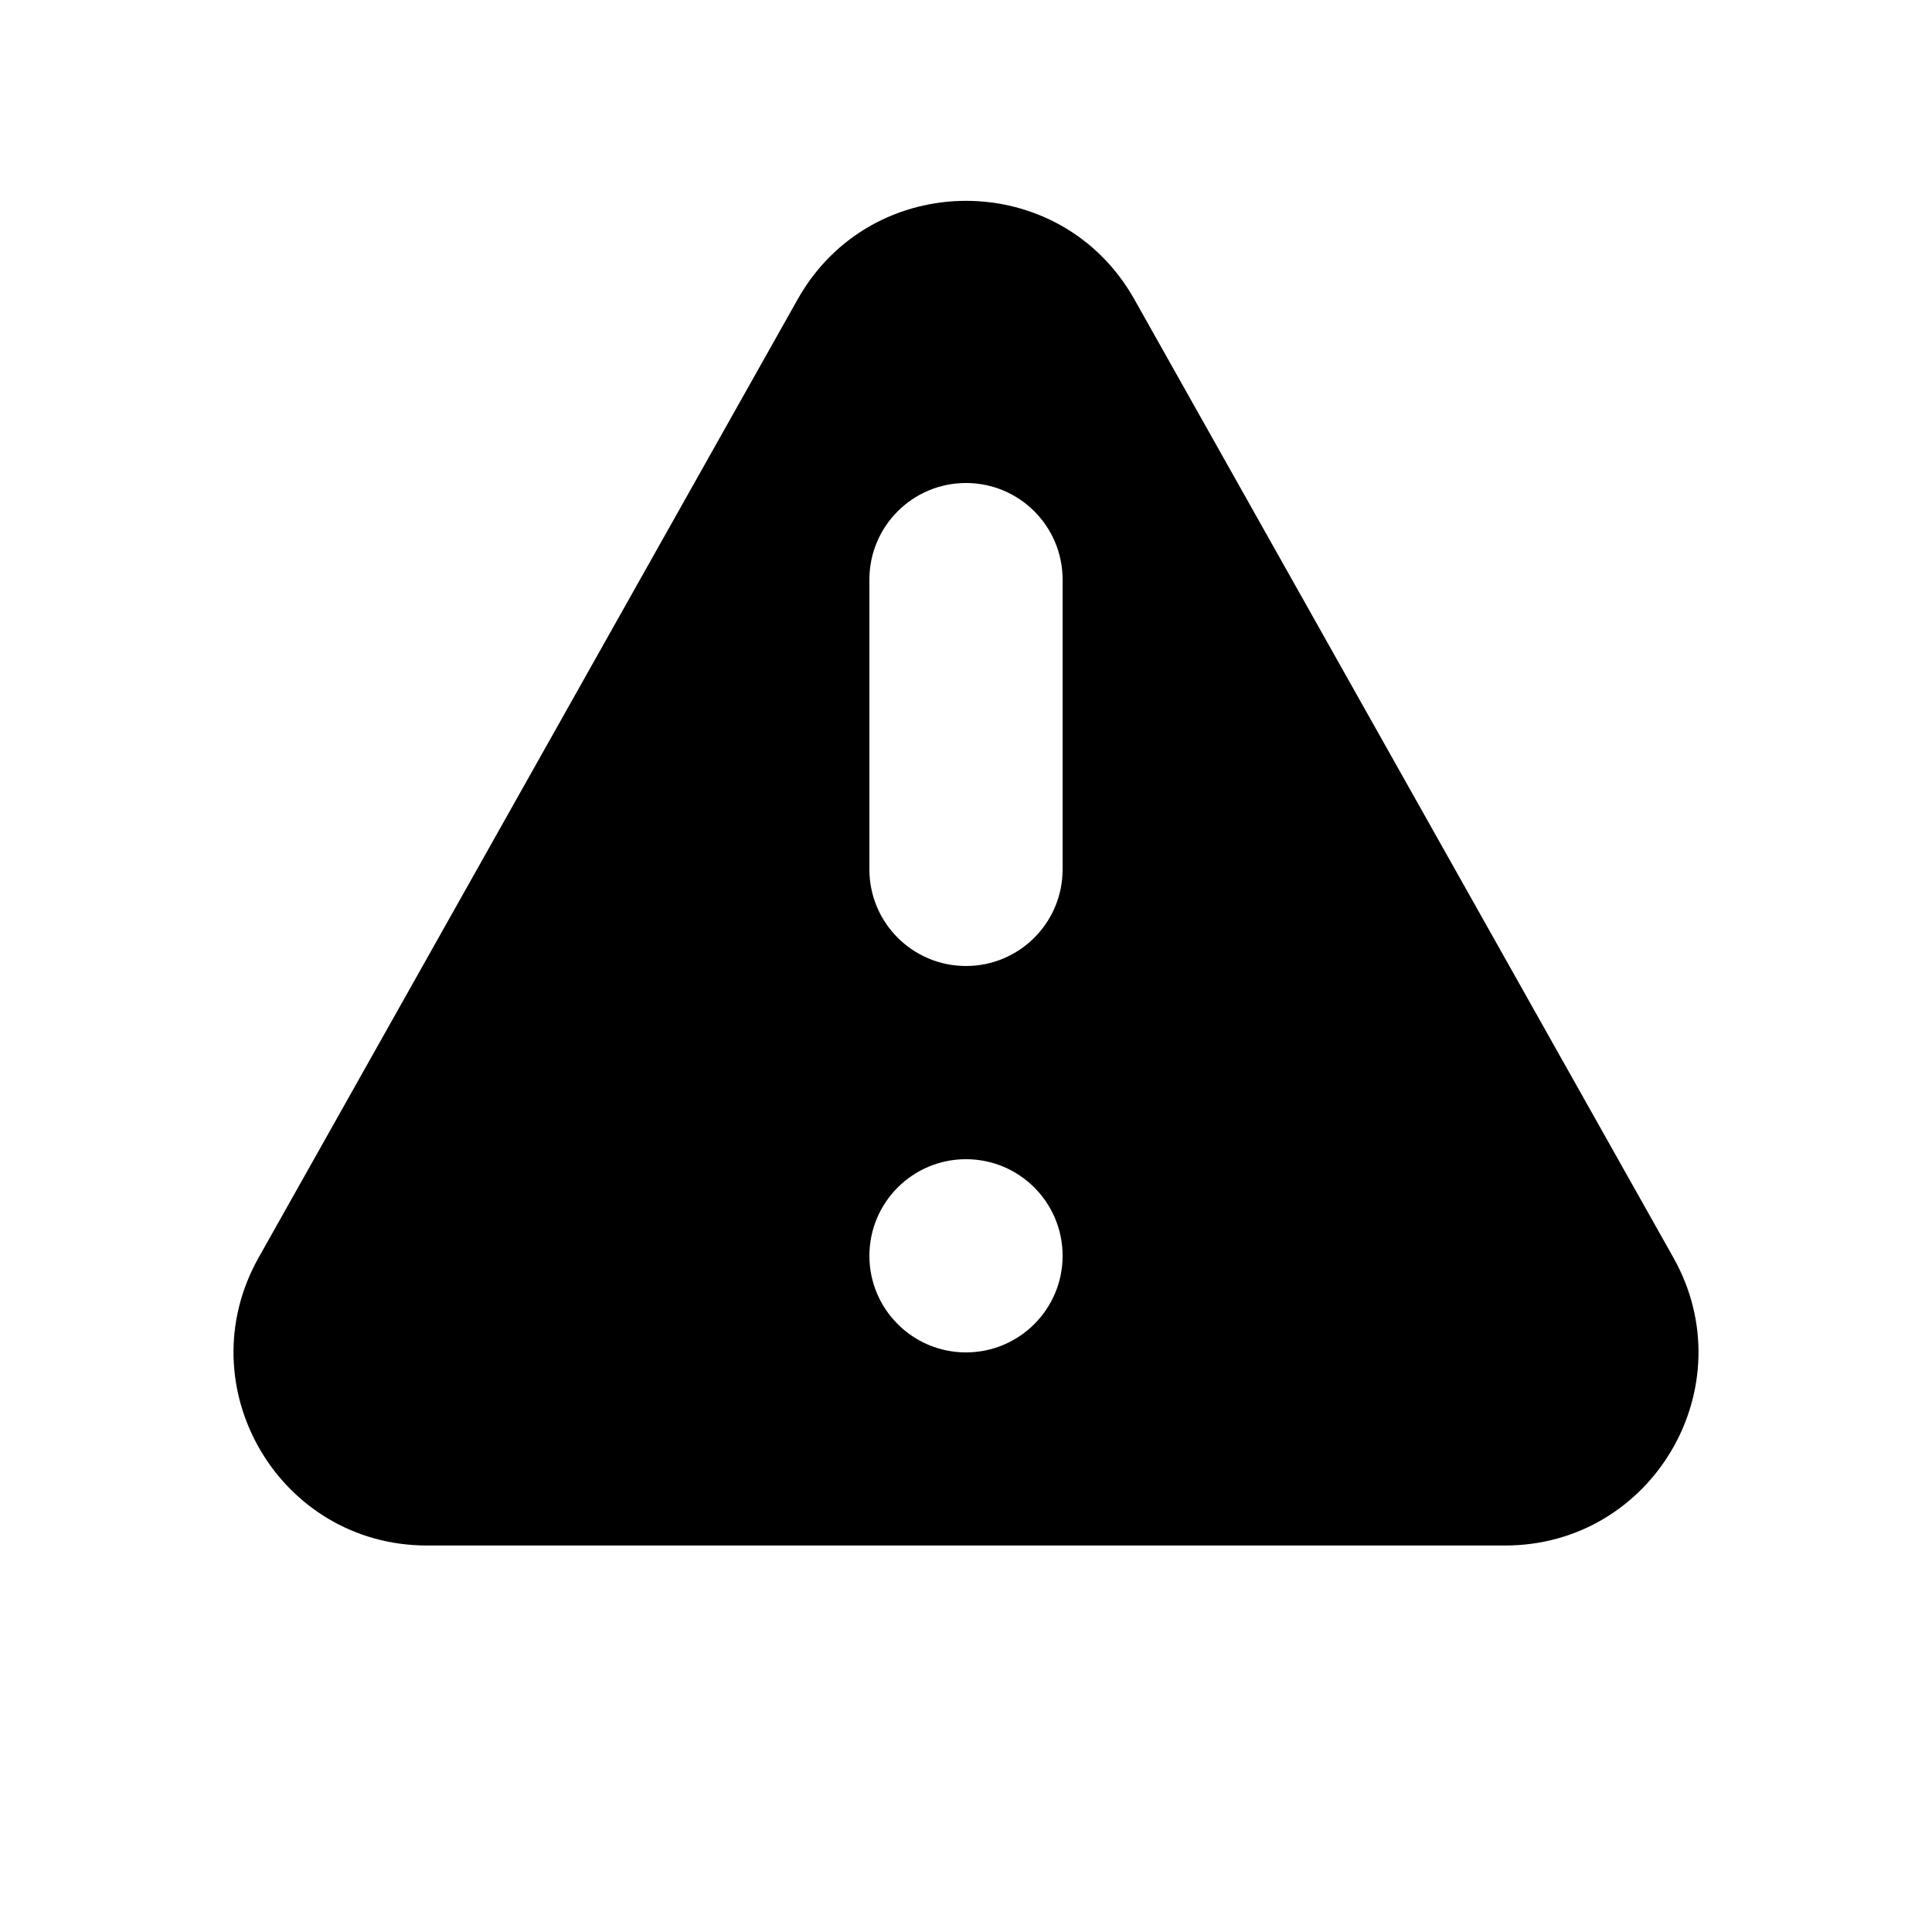
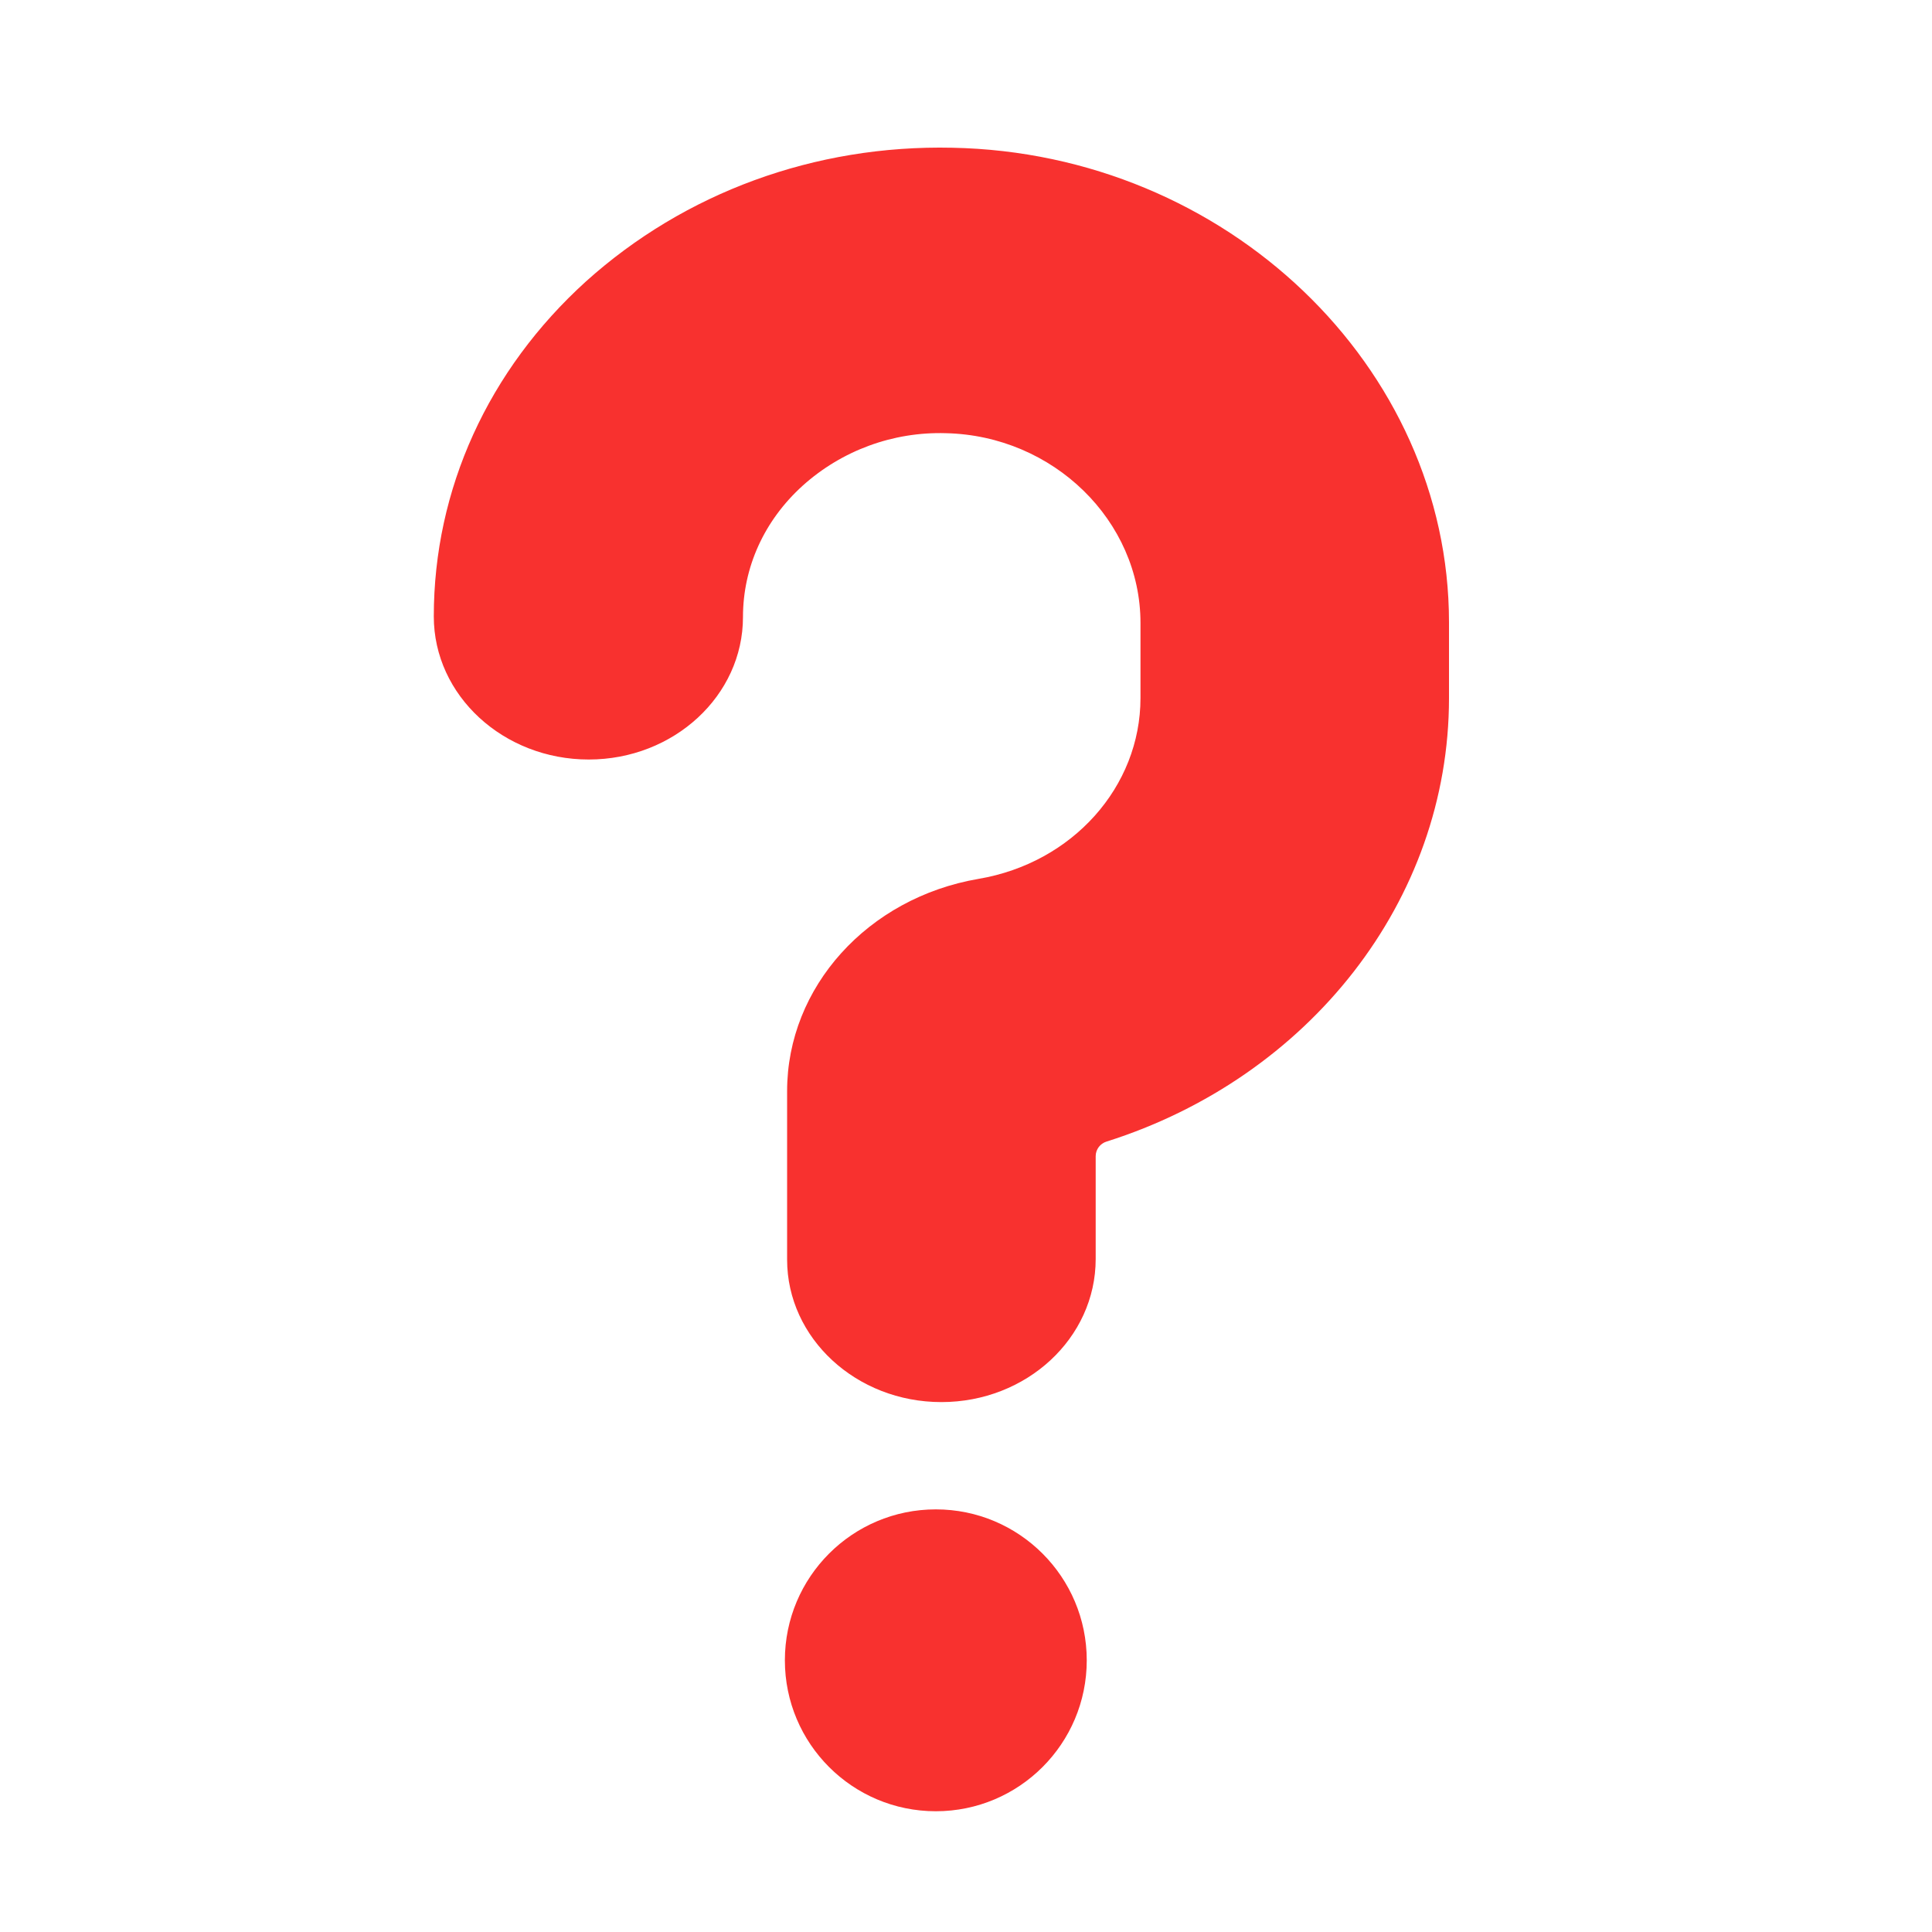
- <svg xmlns="http://www.w3.org/2000/svg" width="20" height="20" viewBox="0 0 20 20">
-   <path fill="currentColor" fill-rule="evenodd" d="M8.257 3.099c.765-1.36 2.722-1.36 3.486 0l5.58 9.92c.75 1.334-.213 2.98-1.742 2.98H4.42c-1.53 0-2.493-1.646-1.743-2.98l5.58-9.92ZM11 13a1 1 0 1 1-2 0a1 1 0 0 1 2 0Zm-1-8a1 1 0 0 0-1 1v3a1 1 0 0 0 2 0V6a1 1 0 0 0-1-1Z" clip-rule="evenodd" />
+ <svg xmlns="http://www.w3.org/2000/svg" width="32" height="32" viewBox="0 0 32 32">
+   <path fill="#F8312F" d="M13.037 20.863c0 1.302 1.145 2.36 2.555 2.36c1.41 0 2.556-1.058 2.556-2.37V19.15c0-.111.073-.209.18-.242C21.676 17.85 24 14.919 24 11.562v-1.254c0-4.239-3.69-7.773-8.227-7.861c-2.28-.05-4.432.744-6.065 2.212c-1.622 1.469-2.523 3.447-2.523 5.551c0 1.312 1.155 2.37 2.566 2.37c1.41 0 2.555-1.058 2.555-2.36c0-.822.35-1.596.986-2.173a3.394 3.394 0 0 1 2.375-.872c1.78.04 3.223 1.45 3.223 3.143v1.244c0 1.468-1.124 2.731-2.683 2.995c-1.834.314-3.17 1.792-3.17 3.515v2.79ZM15.5 30a2.5 2.5 0 1 0 0-5a2.5 2.5 0 0 0 0 5Z" />
</svg>
